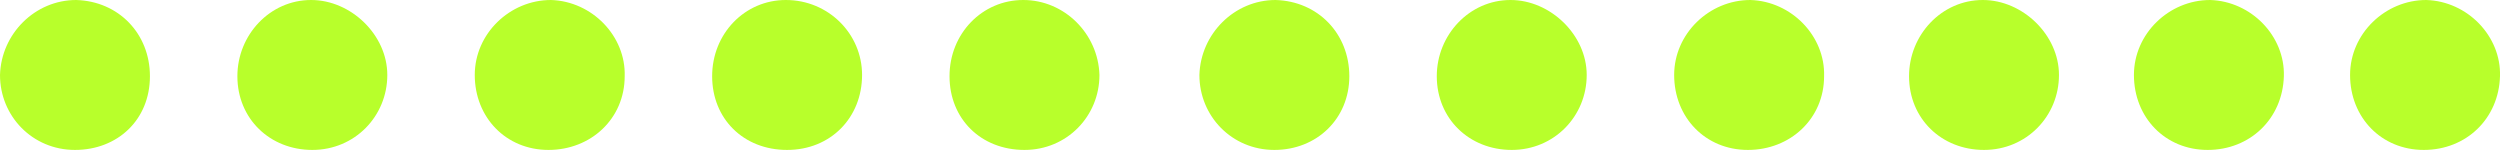
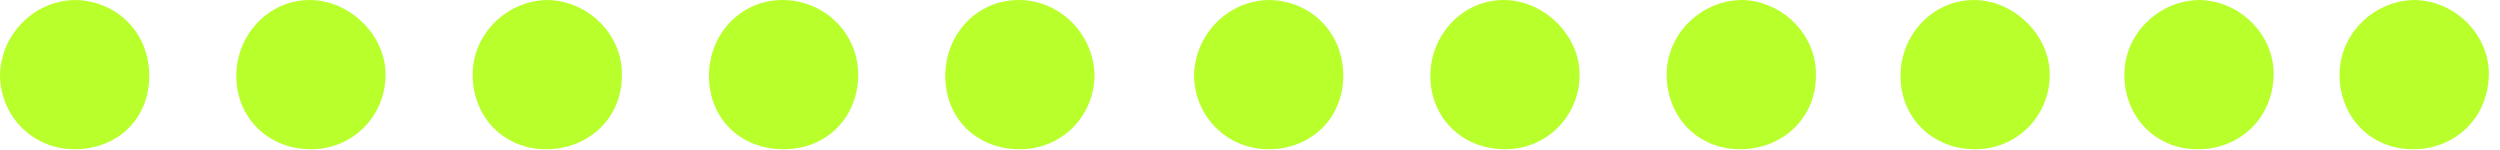
- <svg xmlns="http://www.w3.org/2000/svg" version="1.1" id="Calque_1" x="0px" y="0px" viewBox="0 0 200.1 12" style="enable-background:new 0 0 200.1 12;" xml:space="preserve">
-   <style type="text/css">
- 	.st0{fill-rule:evenodd;clip-rule:evenodd;fill:#B8FF2B;}
- </style>
-   <g id="Page-1">
-     <g id="Extra-Large" transform="translate(-63, -836)">
-       <g id="HEADER" transform="translate(0, 7)">
-         <g id="Group-22" transform="translate(63, 829)">
-           <path id="Fill-1" class="st0" d="M25,12c-3.4,0-6-2.5-6-5.9C19,2.8,21.6,0,24.9,0C28.1,0,31,2.8,31,6C31,9.3,28.4,12,25,12" />
-           <path id="Fill-3" class="st0" d="M43.9,12C40.5,12,38,9.4,38,6c0-3.3,2.8-6,6.1-6c3.3,0.1,6,2.9,5.9,6.1C50,9.5,47.3,12,43.9,12      " />
-           <path id="Fill-5" class="st0" d="M69,6c0,3.4-2.5,6-6,6c-3.5,0-6-2.5-6-5.9C57,2.7,59.6,0,62.9,0C66.3,0,69,2.7,69,6" />
-           <path id="Fill-7" class="st0" d="M82,12c-3.5,0-6-2.5-6-5.9C76,2.7,78.6,0,81.9,0c3.3,0,6,2.7,6.1,6C88,9.3,85.4,12,82,12" />
-           <path id="Fill-9" class="st0" d="M12,6.1C12,9.6,9.4,12,6,12c-3.4,0-6-2.7-6-6c0.1-3.3,2.8-6,6.1-6C9.5,0.1,12,2.7,12,6.1" />
-           <path id="Fill-11" class="st0" d="M121,12c-3.4,0-6-2.5-6-5.9c0-3.3,2.6-6.1,5.9-6.1c3.2,0,6.1,2.8,6.1,6      C127,9.3,124.4,12,121,12" />
-           <path id="Fill-13" class="st0" d="M139.9,12c-3.4,0-5.9-2.6-5.9-6c0-3.3,2.8-6,6.1-6c3.3,0.1,6,2.9,5.9,6.1      C146,9.5,143.3,12,139.9,12" />
-           <path id="Fill-11_00000012473296165945036930000014567881743545868726_" class="st0" d="M158.8,12c-3.4,0-6-2.5-6-5.9      c0-3.3,2.6-6.1,5.9-6.1c3.2,0,6.1,2.8,6.1,6C164.8,9.3,162.2,12,158.8,12" />
-           <path id="Fill-13_00000140712206560919210890000012998221109281761413_" class="st0" d="M176.7,12c-3.4,0-5.9-2.6-5.9-6      c0-3.3,2.8-6,6.1-6c3.3,0.1,6,2.9,5.9,6.1C182.7,9.5,180.1,12,176.7,12" />
-           <path id="Fill-13_00000112591096311442618690000000129882163812496780_" class="st0" d="M194,12c-3.4,0-5.9-2.6-5.9-6      c0-3.3,2.8-6,6.1-6c3.3,0.1,6,2.9,5.9,6.1C200,9.5,197.4,12,194,12" />
-           <path id="Fill-20" class="st0" d="M108,6.1c0,3.4-2.6,5.9-6,5.9c-3.4,0-6-2.7-6-6c0.1-3.3,2.8-6,6.1-6      C105.5,0.1,108,2.7,108,6.1" />
-         </g>
-       </g>
+ <svg xmlns="http://www.w3.org/2000/svg" width="201px" height="12px" viewBox="0 0 201 12" version="1.1">
+   <g id="Page-1" stroke="none" stroke-width="1" fill="none" fill-rule="evenodd">
+     <g id="dot-underline" fill="#B8FF2B">
+       <path d="M25,12 C21.6,12 19,9.5 19,6.1 C19,2.8 21.6,0 24.9,0 C28.1,0 31,2.8 31,6 C31,9.3 28.4,12 25,12" id="Fill-1" />
+       <path d="M43.9,12 C40.5,12 38,9.4 38,6 C38,2.7 40.8,0 44.1,0 C47.4,0.1 50.1,2.9 50,6.1 C50,9.5 47.3,12 43.9,12" id="Fill-3" />
+       <path d="M69,6 C69,9.4 66.5,12 63,12 C59.5,12 57,9.5 57,6.1 C57,2.7 59.6,0 62.9,0 C66.3,0 69,2.7 69,6" id="Fill-5" />
+       <path d="M82,12 C78.5,12 76,9.5 76,6.1 C76,2.7 78.6,0 81.9,0 C85.2,0 87.9,2.7 88,6 C88,9.3 85.4,12 82,12" id="Fill-7" />
+       <path d="M12,6.1 C12,9.6 9.4,12 6,12 C2.6,12 0,9.3 0,6 C0.1,2.7 2.8,0 6.1,0 C9.5,0.1 12,2.7 12,6.1" id="Fill-9" />
+       <path d="M121,12 C117.6,12 115,9.5 115,6.1 C115,2.8 117.6,0 120.9,0 C124.1,0 127,2.8 127,6 C127,9.3 124.4,12 121,12" id="Fill-11" />
+       <path d="M139.9,12 C136.5,12 134,9.4 134,6 C134,2.7 136.8,0 140.1,0 C143.4,0.1 146.1,2.9 146,6.1 C146,9.5 143.3,12 139.9,12" id="Fill-13" />
+       <path d="M158.8,12 C155.4,12 152.8,9.5 152.8,6.1 C152.8,2.8 155.4,0 158.7,0 C161.9,0 164.8,2.8 164.8,6 C164.8,9.3 162.2,12 158.8,12" id="Fill-11_00000012473296165945036930000014567881743545868726_" />
+       <path d="M176.7,12 C173.3,12 170.8,9.4 170.8,6 C170.8,2.7 173.6,0 176.9,0 C180.2,0.1 182.9,2.9 182.8,6.1 C182.7,9.5 180.1,12 176.7,12" id="Fill-13_00000140712206560919210890000012998221109281761413_" />
+       <path d="M194,12 C190.6,12 188.1,9.4 188.1,6 C188.1,2.7 190.9,0 194.2,0 C197.5,0.1 200.2,2.9 200.1,6.1 C200,9.5 197.4,12 194,12" id="Fill-13_00000112591096311442618690000000129882163812496780_" />
+       <path d="M108,6.1 C108,9.5 105.4,12 102,12 C98.6,12 96,9.3 96,6 C96.1,2.7 98.8,0 102.1,0 C105.5,0.1 108,2.7 108,6.1" id="Fill-20" />
    </g>
  </g>
</svg>
